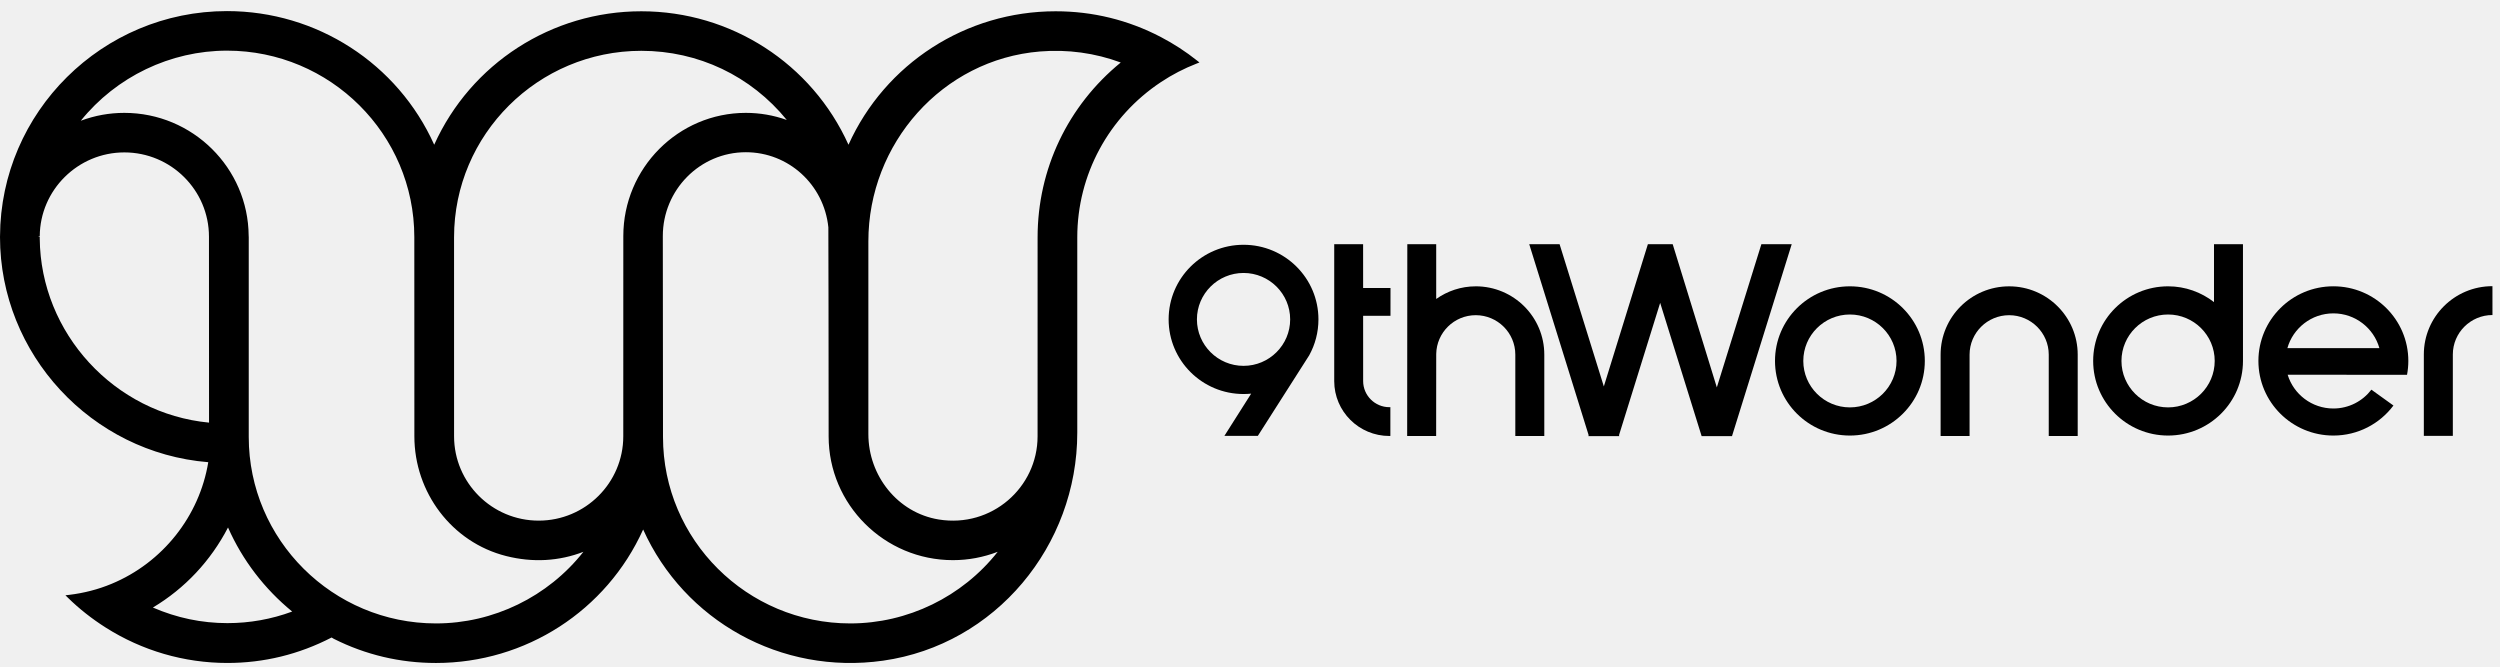
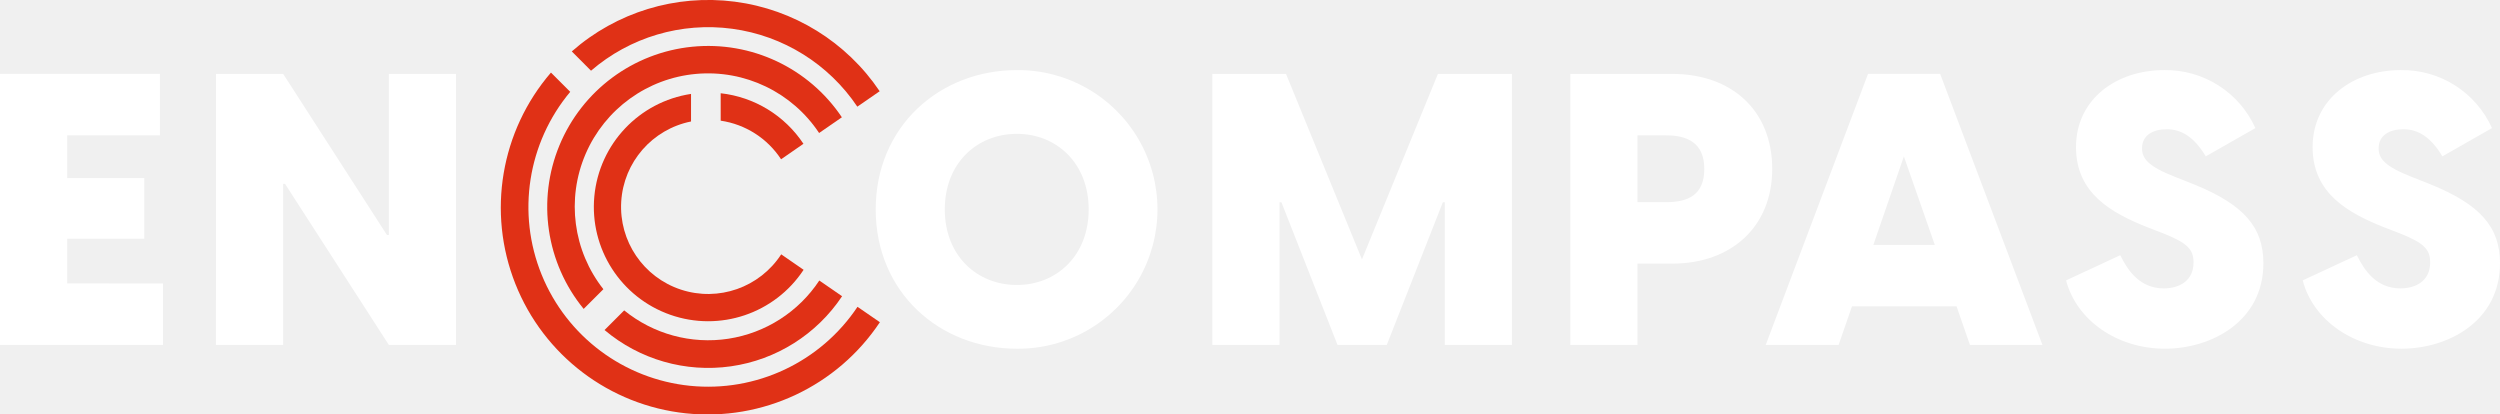
- <svg xmlns="http://www.w3.org/2000/svg" height="36" viewBox="0 0 135 36" width="135">
-   <g fill-rule="evenodd">
-     <path d="m95.115 13.185-2.406 7.735-2.384-7.735h-1.339l-2.379 7.683-2.39-7.683h-1.639l3.209 10.316-.015.05h1.67l-.016-.05 2.223-7.147 2.239 7.197h1.64l3.225-10.366z" />
-     <path d="m126.003 16.922c1.182 0 2.18.796 2.484 1.877h-4.968c.304-1.081 1.302-1.877 2.484-1.877zm3.976 3.319c.046-.244.071-.494.071-.751 0-2.226-1.812-4.03-4.048-4.03-2.235 0-4.048 1.804-4.048 4.03 0 2.225 1.812 4.03 4.048 4.03 1.328 0 2.507-.638 3.244-1.622l-1.191-.856c-.471.617-1.216 1.017-2.053 1.017-1.163 0-2.148-.77-2.469-1.825z" />
-     <path d="m106.357 23.544v-4.394c0-1.174.959-2.129 2.138-2.129 1.178 0 2.137.956 2.137 2.129v4.394h1.564v-4.394c0-2.036-1.657-3.688-3.701-3.688-2.045 0-3.702 1.651-3.702 3.688v4.394z" />
-     <path d="m99.895 21.999c-1.389 0-2.517-1.125-2.517-2.509 0-1.382 1.129-2.507 2.517-2.507 1.388 0 2.518 1.125 2.518 2.507 0 1.384-1.13 2.509-2.518 2.509m0-6.538c-2.234 0-4.045 1.804-4.045 4.029 0 2.226 1.81 4.03 4.045 4.03 2.234 0 4.045-1.804 4.045-4.03 0-2.225-1.81-4.029-4.045-4.029" />
-     <path d="m117.076 21.999c-1.388 0-2.517-1.125-2.517-2.509 0-1.383 1.129-2.507 2.517-2.507 1.389 0 2.518 1.124 2.518 2.507 0 1.384-1.129 2.509-2.518 2.509m4.044-8.814h-1.564v3.128c-.686-.531-1.544-.852-2.48-.852-2.234 0-4.045 1.804-4.045 4.029 0 2.226 1.812 4.03 4.045 4.03 2.234 0 4.045-1.804 4.045-4.03 0-.009-.001-6.305-.001-6.305" />
-     <path d="m67.151 19.756c-1.388 0-2.517-1.125-2.517-2.509 0-1.382 1.129-2.507 2.517-2.507 1.389 0 2.518 1.125 2.518 2.507 0 1.384-1.129 2.509-2.518 2.509m0-6.538c-2.234 0-4.045 1.804-4.045 4.029 0 2.226 1.811 4.03 4.045 4.03.139 0 .277-.007.412-.02l-1.445 2.279h1.806c.896-1.405 2.778-4.356 2.778-4.356h-.001c.315-.574.495-1.232.495-1.933 0-2.225-1.81-4.029-4.045-4.029" />
-     <path d="m79.689 15.462c-.797 0-1.53.256-2.134.682v-2.959h-1.56l-.008 10.359h1.565l.004-4.43c.02-1.157.967-2.094 2.134-2.094 1.178 0 2.137.955 2.137 2.129v4.394h1.565v-4.394c0-2.037-1.657-3.688-3.702-3.688" />
-     <path d="m75.087 15.553h-1.478l-.001-2.368h-1.56v7.397c.002 1.636 1.335 2.961 2.978 2.961.019 0 .036-.002.054-.002v-1.556c-.018.001-.036.003-.054.003-.779 0-1.413-.63-1.416-1.406l-.001-3.527h1.477z" />
-     <path d="m134.592 15.453c-2.047 0-3.705 1.652-3.705 3.689v4.396h1.566v-4.396c0-1.175.959-2.13 2.14-2.13z" />
-     <path d="m60.521 3.375c-2.857 2.331-4.491 5.762-4.491 9.438l-.001 10.75c0 2.762-2.482 4.957-5.34 4.489-2.221-.364-3.797-2.367-3.797-4.608v-10.417c0-5.273 3.989-9.815 9.268-10.247 1.496-.122 2.968.08 4.362.596zm-6.645 26.423c-1.914 2.428-4.863 3.867-7.96 3.867-5.577 0-10.114-4.516-10.114-10.068l-.01-10.849c0-2.497 2.01-4.528 4.482-4.528 2.303 0 4.219 1.744 4.457 4.052.007.146.013 7.445.015 11.289 0 3.687 3.012 6.687 6.713 6.687.83 0 1.64-.152 2.417-.451zm-29.356-6.241-.001-10.744c0-5.552 4.537-10.069 10.113-10.069 3.077 0 5.921 1.357 7.855 3.734-.712-.254-1.454-.383-2.212-.383-3.648 0-6.616 2.984-6.616 6.653l-.002 10.814c0 2.51-2.049 4.552-4.568 4.552-2.519 0-4.57-2.041-4.569-4.557zm-12.206 4.925c.003.007.005.015.005.015.77 1.745 1.963 3.304 3.459 4.527-1.122.415-2.298.625-3.499.625-1.386 0-2.737-.284-4.023-.842 1.728-1.033 3.125-2.522 4.058-4.325zm-10.262-15.694.095-.033c.013-2.495 2.062-4.525 4.568-4.525 2.519 0 4.569 2.041 4.569 4.549l.004 10.043c-5.108-.488-9.1-4.827-9.142-9.94l.001-.095zm11.376-.055c-.025-3.665-3.027-6.638-6.713-6.638-.809 0-1.598.143-2.352.425 1.914-2.377 4.839-3.785 7.896-3.785 5.577 0 10.114 4.516 10.114 10.068v.175c.001 1.096.003 7.052.003 10.579v.005c0 3.02 2.015 5.722 4.955 6.464 1.44.364 2.857.28 4.173-.228-1.914 2.428-4.863 3.867-7.958 3.867-5.577 0-10.114-4.516-10.114-10.068v-10.794zm51.215-9.461c-.608-.484-1.266-.911-1.953-1.27-1.771-.925-3.684-1.393-5.686-1.393-4.841 0-9.208 2.821-11.186 7.207-1.977-4.386-6.343-7.207-11.186-7.207-4.84 0-9.207 2.821-11.185 7.206-1.976-4.391-6.344-7.216-11.189-7.216-6.731 0-12.23 5.452-12.257 12.159l-.001.04c0 6.324 4.931 11.647 11.246 12.161-.477 2.917-2.47 5.428-5.224 6.569-.723.301-1.493.5-2.293.595l-.196.023.141.138c.6.588 1.282 1.127 2.026 1.599 1.974 1.254 4.248 1.917 6.578 1.917 1.973 0 3.867-.463 5.629-1.375l.116.07c1.721.866 3.579 1.306 5.521 1.306 4.841 0 9.208-2.822 11.186-7.208 2.216 4.916 7.434 7.867 12.958 7.083 6.07-.863 10.485-6.205 10.485-12.31v-10.553c0-3.373 1.692-6.508 4.525-8.385.597-.397 1.243-.731 1.92-.995l.152-.059z" />
+ <svg xmlns="http://www.w3.org/2000/svg" width="226" height="37.406" viewBox="0 0 226 37.406">
+   <g id="Group_2429" data-name="Group 2429" transform="translate(-144 -189.868)">
+     <path id="Path_5177" data-name="Path 5177" d="M158.733,223.711v5.555H144v-24.5h14.457v5.555h-8.384v3.864h6.97v5.486h-6.97v4.037Z" transform="translate(0 -8.219)" fill="#fff" />
+     <path id="Path_5178" data-name="Path 5178" d="M187.547,204.769h6.072L203,219.329h.173v-14.56h6.072v24.5h-6.072l-9.385-14.56h-.173v14.56h-6.072Z" transform="translate(-24.02 -8.219)" fill="#fff" />
+     <path id="Path_5179" data-name="Path 5179" d="M339.8,216.594c0-4.175-2.9-6.832-6.487-6.832-3.623,0-6.521,2.657-6.521,6.832s2.9,6.831,6.521,6.831c3.589,0,6.487-2.657,6.487-6.831m-19.253,0c0-7.487,5.762-12.594,12.766-12.594a12.594,12.594,0,1,1,0,25.187c-7,0-12.766-5.107-12.766-12.594" transform="translate(-97.383 -7.795)" fill="#fff" />
+     <path id="Path_5180" data-name="Path 5180" d="M388.409,204.769h6.659l6.866,16.768,6.866-16.768h6.694v24.5h-6.073v-12.9h-.173l-5.071,12.9h-4.452l-5.072-12.9h-.172v12.9h-6.073Z" transform="translate(-134.813 -8.219)" fill="#fff" />
+     <path id="Path_5181" data-name="Path 5181" d="M472.686,213.36c0-2.381-1.552-3.036-3.45-3.036h-2.588v6.038h2.588c1.9,0,3.45-.587,3.45-3m6.142,0c0,5.21-3.692,8.557-9.04,8.557h-3.14v7.349h-6.072v-24.5h9.212c5.348,0,9.04,3.278,9.04,8.591" transform="translate(-174.619 -8.219)" fill="#fff" />
+     <path id="Path_5182" data-name="Path 5182" d="M515.254,220.226l-2.795-8-2.76,8Zm1.967,5.555h-9.454l-1.208,3.485h-6.589l9.247-24.5h6.521l9.247,24.5h-6.556Z" transform="translate(-196.348 -8.219)" fill="#fff" />
+     <path id="Path_5183" data-name="Path 5183" d="M560.518,223.012l4.9-2.277c.69,1.415,1.794,3,3.933,3,1.414,0,2.691-.69,2.691-2.347,0-1.173-.552-1.76-2.725-2.622l-1.518-.586c-3.174-1.277-6.383-3.037-6.383-7.211,0-4.348,3.658-6.969,7.97-6.969a8.89,8.89,0,0,1,8.246,5.244l-4.485,2.554c-1.069-1.794-2.243-2.45-3.519-2.45s-2.242.552-2.242,1.725c0,.9.517,1.621,3,2.587l1.656.656c4.52,1.829,6.315,3.865,6.315,7.143,0,5.278-4.728,7.728-8.9,7.728-4.347,0-8-2.588-8.936-6.176" transform="translate(-229.746 -7.796)" fill="#fff" />
+     <path id="Path_5184" data-name="Path 5184" d="M608.219,223.012l4.9-2.277c.69,1.415,1.794,3,3.933,3,1.414,0,2.691-.69,2.691-2.347,0-1.173-.552-1.76-2.725-2.622l-1.518-.586c-3.174-1.277-6.383-3.037-6.383-7.211,0-4.348,3.658-6.969,7.97-6.969a8.89,8.89,0,0,1,8.246,5.244l-4.485,2.554c-1.069-1.794-2.242-2.45-3.519-2.45s-2.242.552-2.242,1.725c0,.9.517,1.621,3,2.587l1.655.656c4.521,1.829,6.315,3.865,6.315,7.143,0,5.278-4.728,7.728-8.9,7.728-4.347,0-8-2.588-8.936-6.176" transform="translate(-256.057 -7.796)" fill="#fff" />
+     <g id="Group_2428" data-name="Group 2428" transform="translate(189.318 189.868)">
+       <path id="Path_5185" data-name="Path 5185" d="M289.29,211.15a7.889,7.889,0,0,1,5.46,3.49l2.022-1.4a10.343,10.343,0,0,0-7.483-4.57Z" transform="translate(-269.458 -200.241)" fill="#e03116" />
+       <path id="Path_5186" data-name="Path 5186" d="M280.661,223.3a7.874,7.874,0,1,1-8.152-12.01v-2.492a10.333,10.333,0,1,0,10.177,15.9Z" transform="translate(-255.358 -200.308)" fill="#e03116" />
+       <path id="Path_5187" data-name="Path 5187" d="M261.012,196.26a16.228,16.228,0,0,1,24.073,3.251l2.02-1.395a18.68,18.68,0,0,0-27.832-3.6Z" transform="translate(-252.901 -189.868)" fill="#e03116" />
+       <path id="Path_5188" data-name="Path 5188" d="M277.263,225.675a16.242,16.242,0,1,1-25.971-19.434l-1.741-1.741a18.7,18.7,0,1,0,29.734,22.567Z" transform="translate(-245.062 -197.939)" fill="#e03116" />
+       <path id="Path_5189" data-name="Path 5189" d="M259.392,221.114a12.048,12.048,0,1,1,19.5-14.12l2.058-1.421a14.55,14.55,0,1,0-23.342,17.321Z" transform="translate(-250.163 -194.97)" fill="#e03116" />
+       <path id="Path_5190" data-name="Path 5190" d="M285.29,246.421a12.035,12.035,0,0,1-17.638,2.7l-1.776,1.776a14.536,14.536,0,0,0,21.474-3.056Z" transform="translate(-256.543 -221.062)" fill="#e03116" />
+     </g>
  </g>
</svg>
